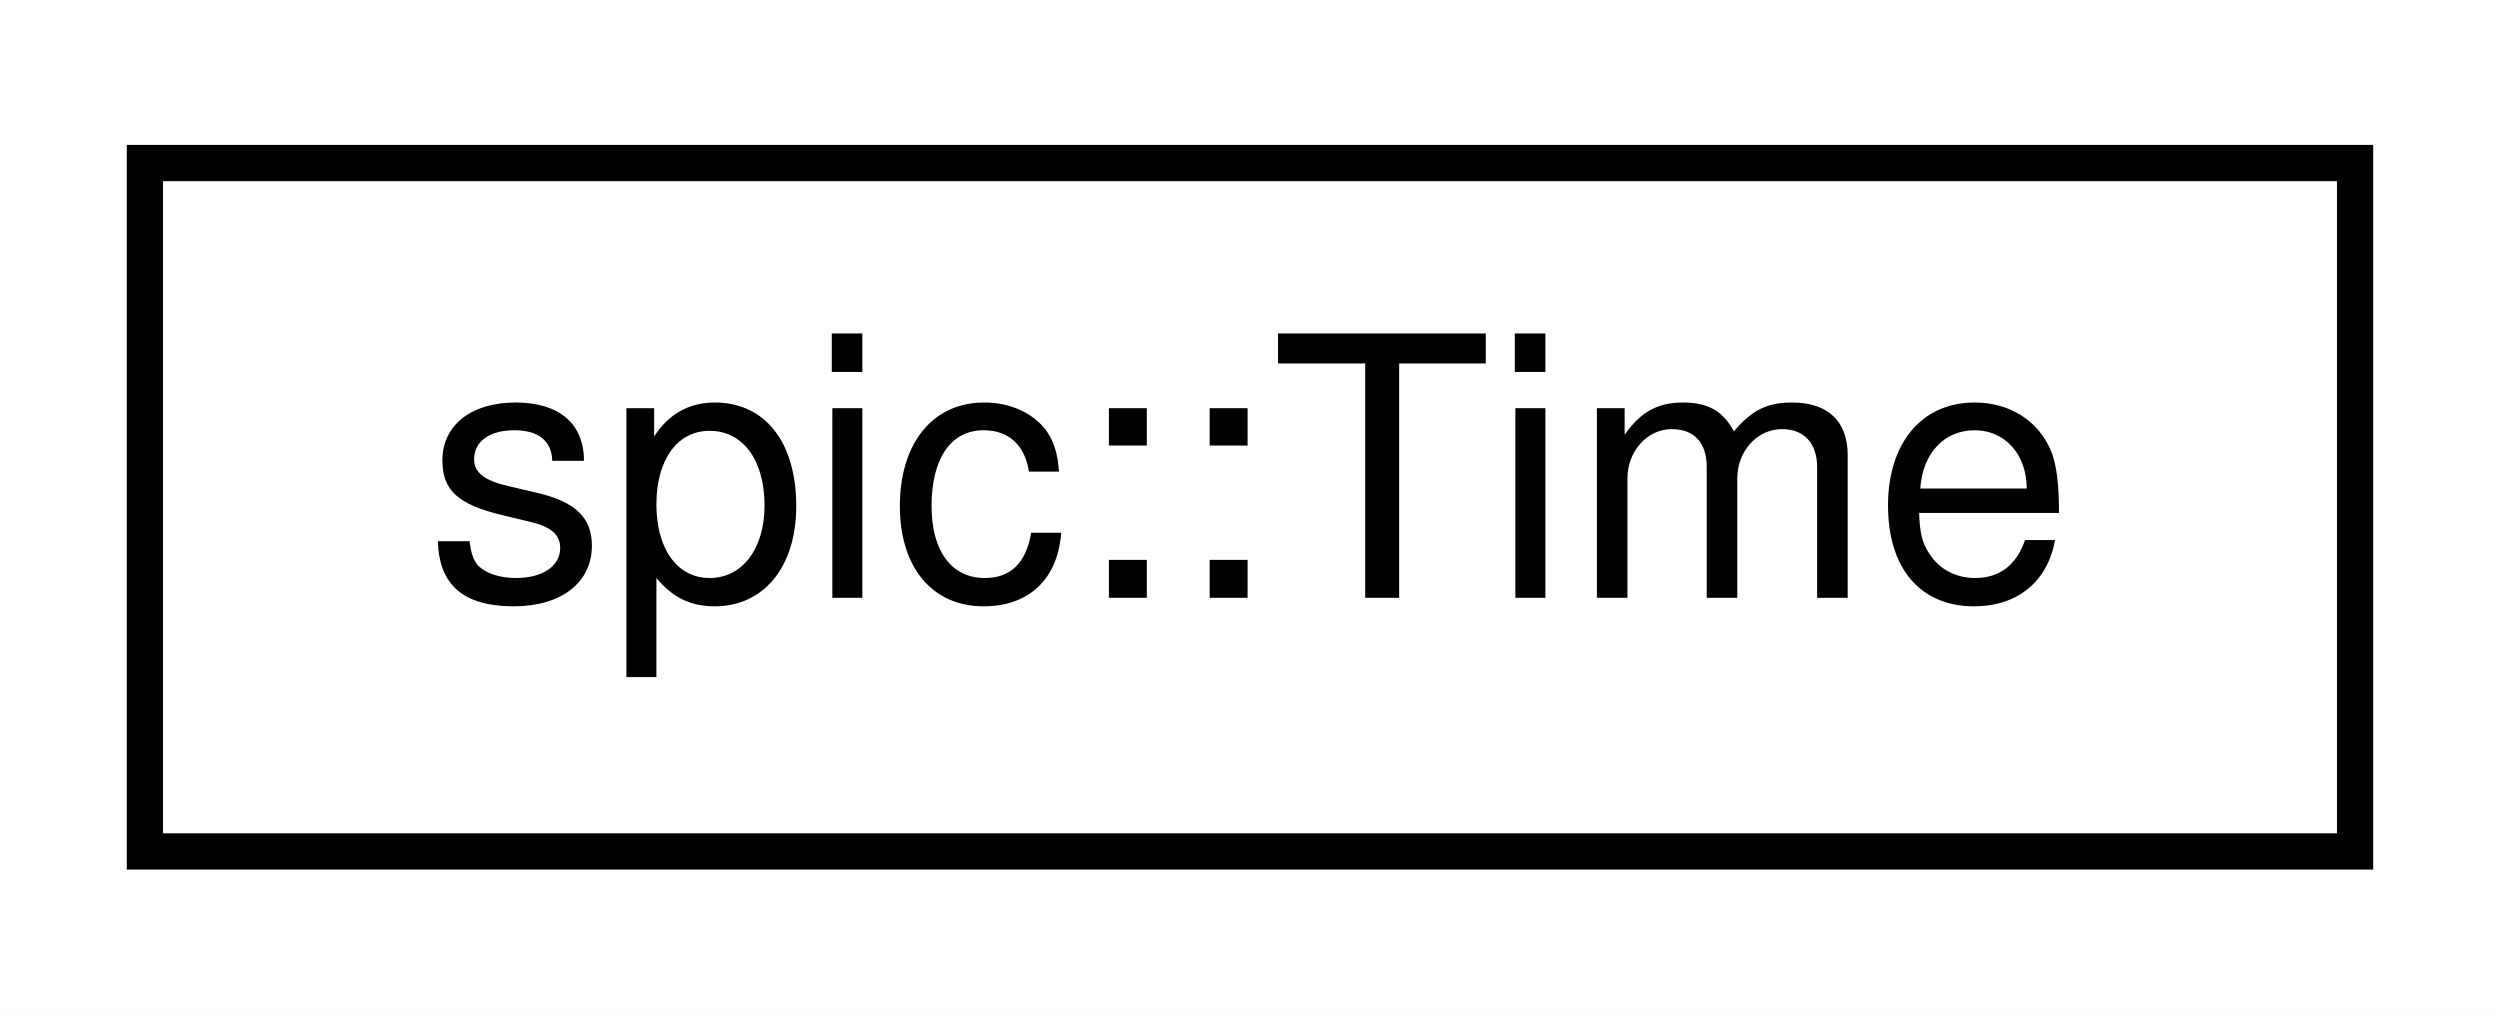
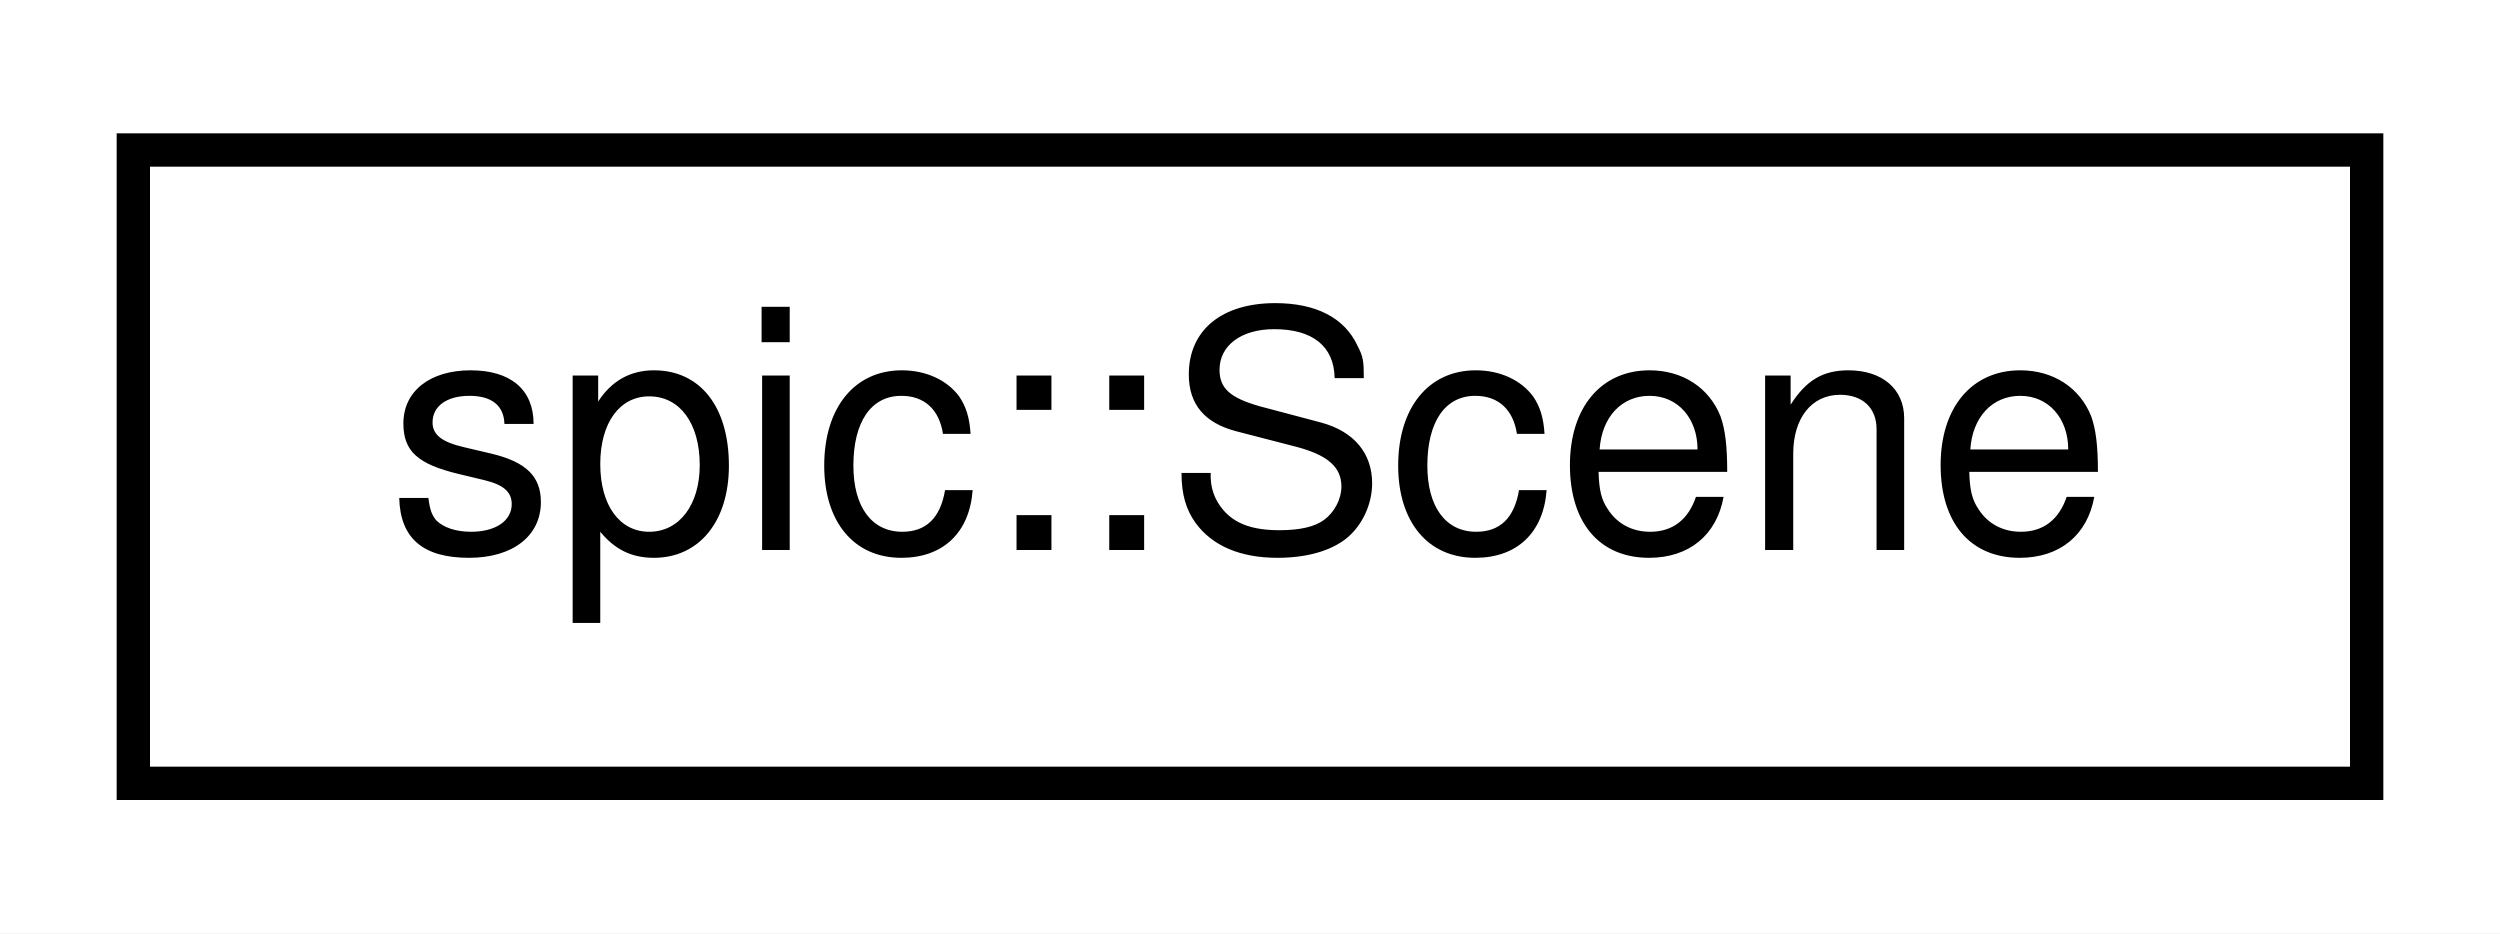
- <svg xmlns="http://www.w3.org/2000/svg" xmlns:xlink="http://www.w3.org/1999/xlink" width="69pt" height="28pt" viewBox="0.00 0.00 69.00 28.00">
+ <svg xmlns="http://www.w3.org/2000/svg" xmlns:xlink="http://www.w3.org/1999/xlink" width="75pt" height="28pt" viewBox="0.00 0.00 75.00 28.00">
  <g id="graph0" class="graph" transform="scale(1 1) rotate(0) translate(4 24)">
-     <polygon fill="white" stroke="transparent" points="-4,4 -4,-24 65,-24 65,4 -4,4" />
+     <polygon fill="white" stroke="transparent" points="-4,4 -4,-24 71,-24 71,4 -4,4" />
    <g id="node1" class="node">
      <g id="a_node1">
-         <a xlink:href="classspic_1_1Time.html" target="_top" xlink:title="Class representing game time.">
-           <polygon fill="white" stroke="black" points="0,-0.5 0,-19.5 61,-19.5 61,-0.5 0,-0.5" />
-           <text text-anchor="middle" x="30.5" y="-7.5" font-family="Helvetica,sans-Serif" font-size="10.00">spic::Time</text>
+         <a xlink:href="classspic_1_1Scene.html" target="_top" xlink:title="Class representing a scene which can be rendered by the Camera.">
+           <polygon fill="white" stroke="black" points="0,-0.5 0,-19.5 67,-19.5 67,-0.5 0,-0.5" />
+           <text text-anchor="middle" x="33.5" y="-7.5" font-family="Helvetica,sans-Serif" font-size="10.00">spic::Scene</text>
        </a>
      </g>
    </g>
  </g>
</svg>
